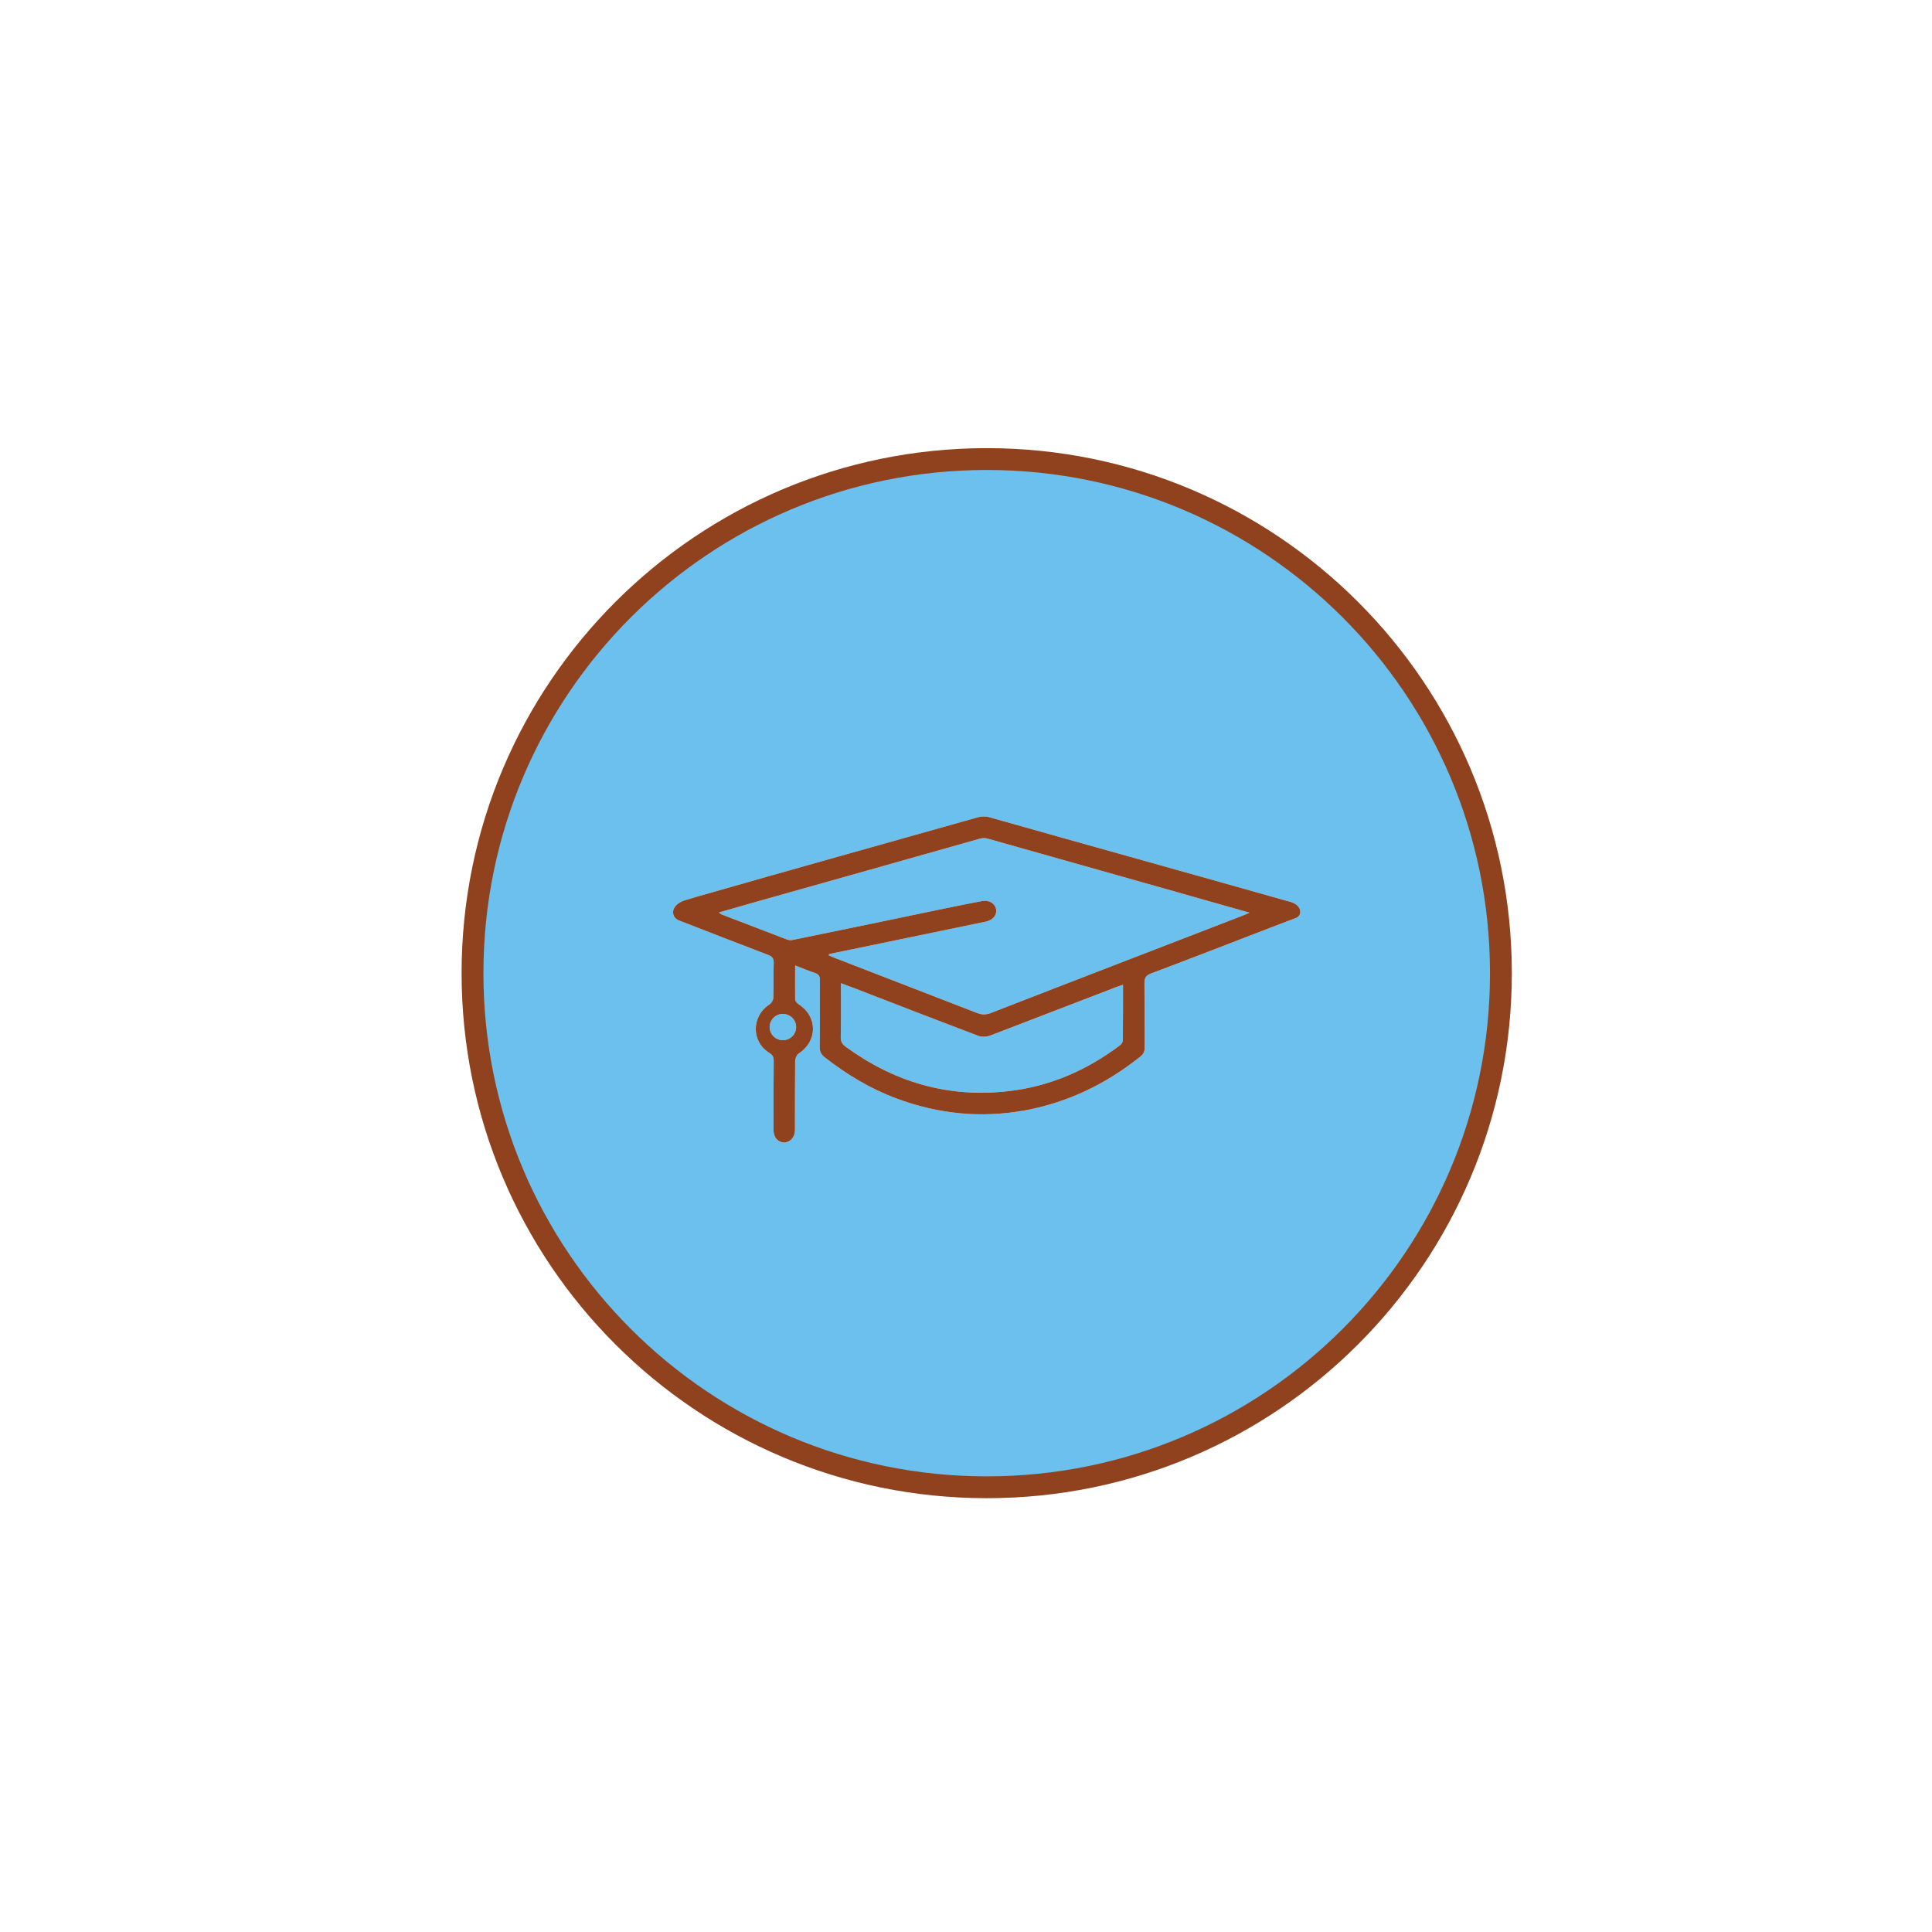
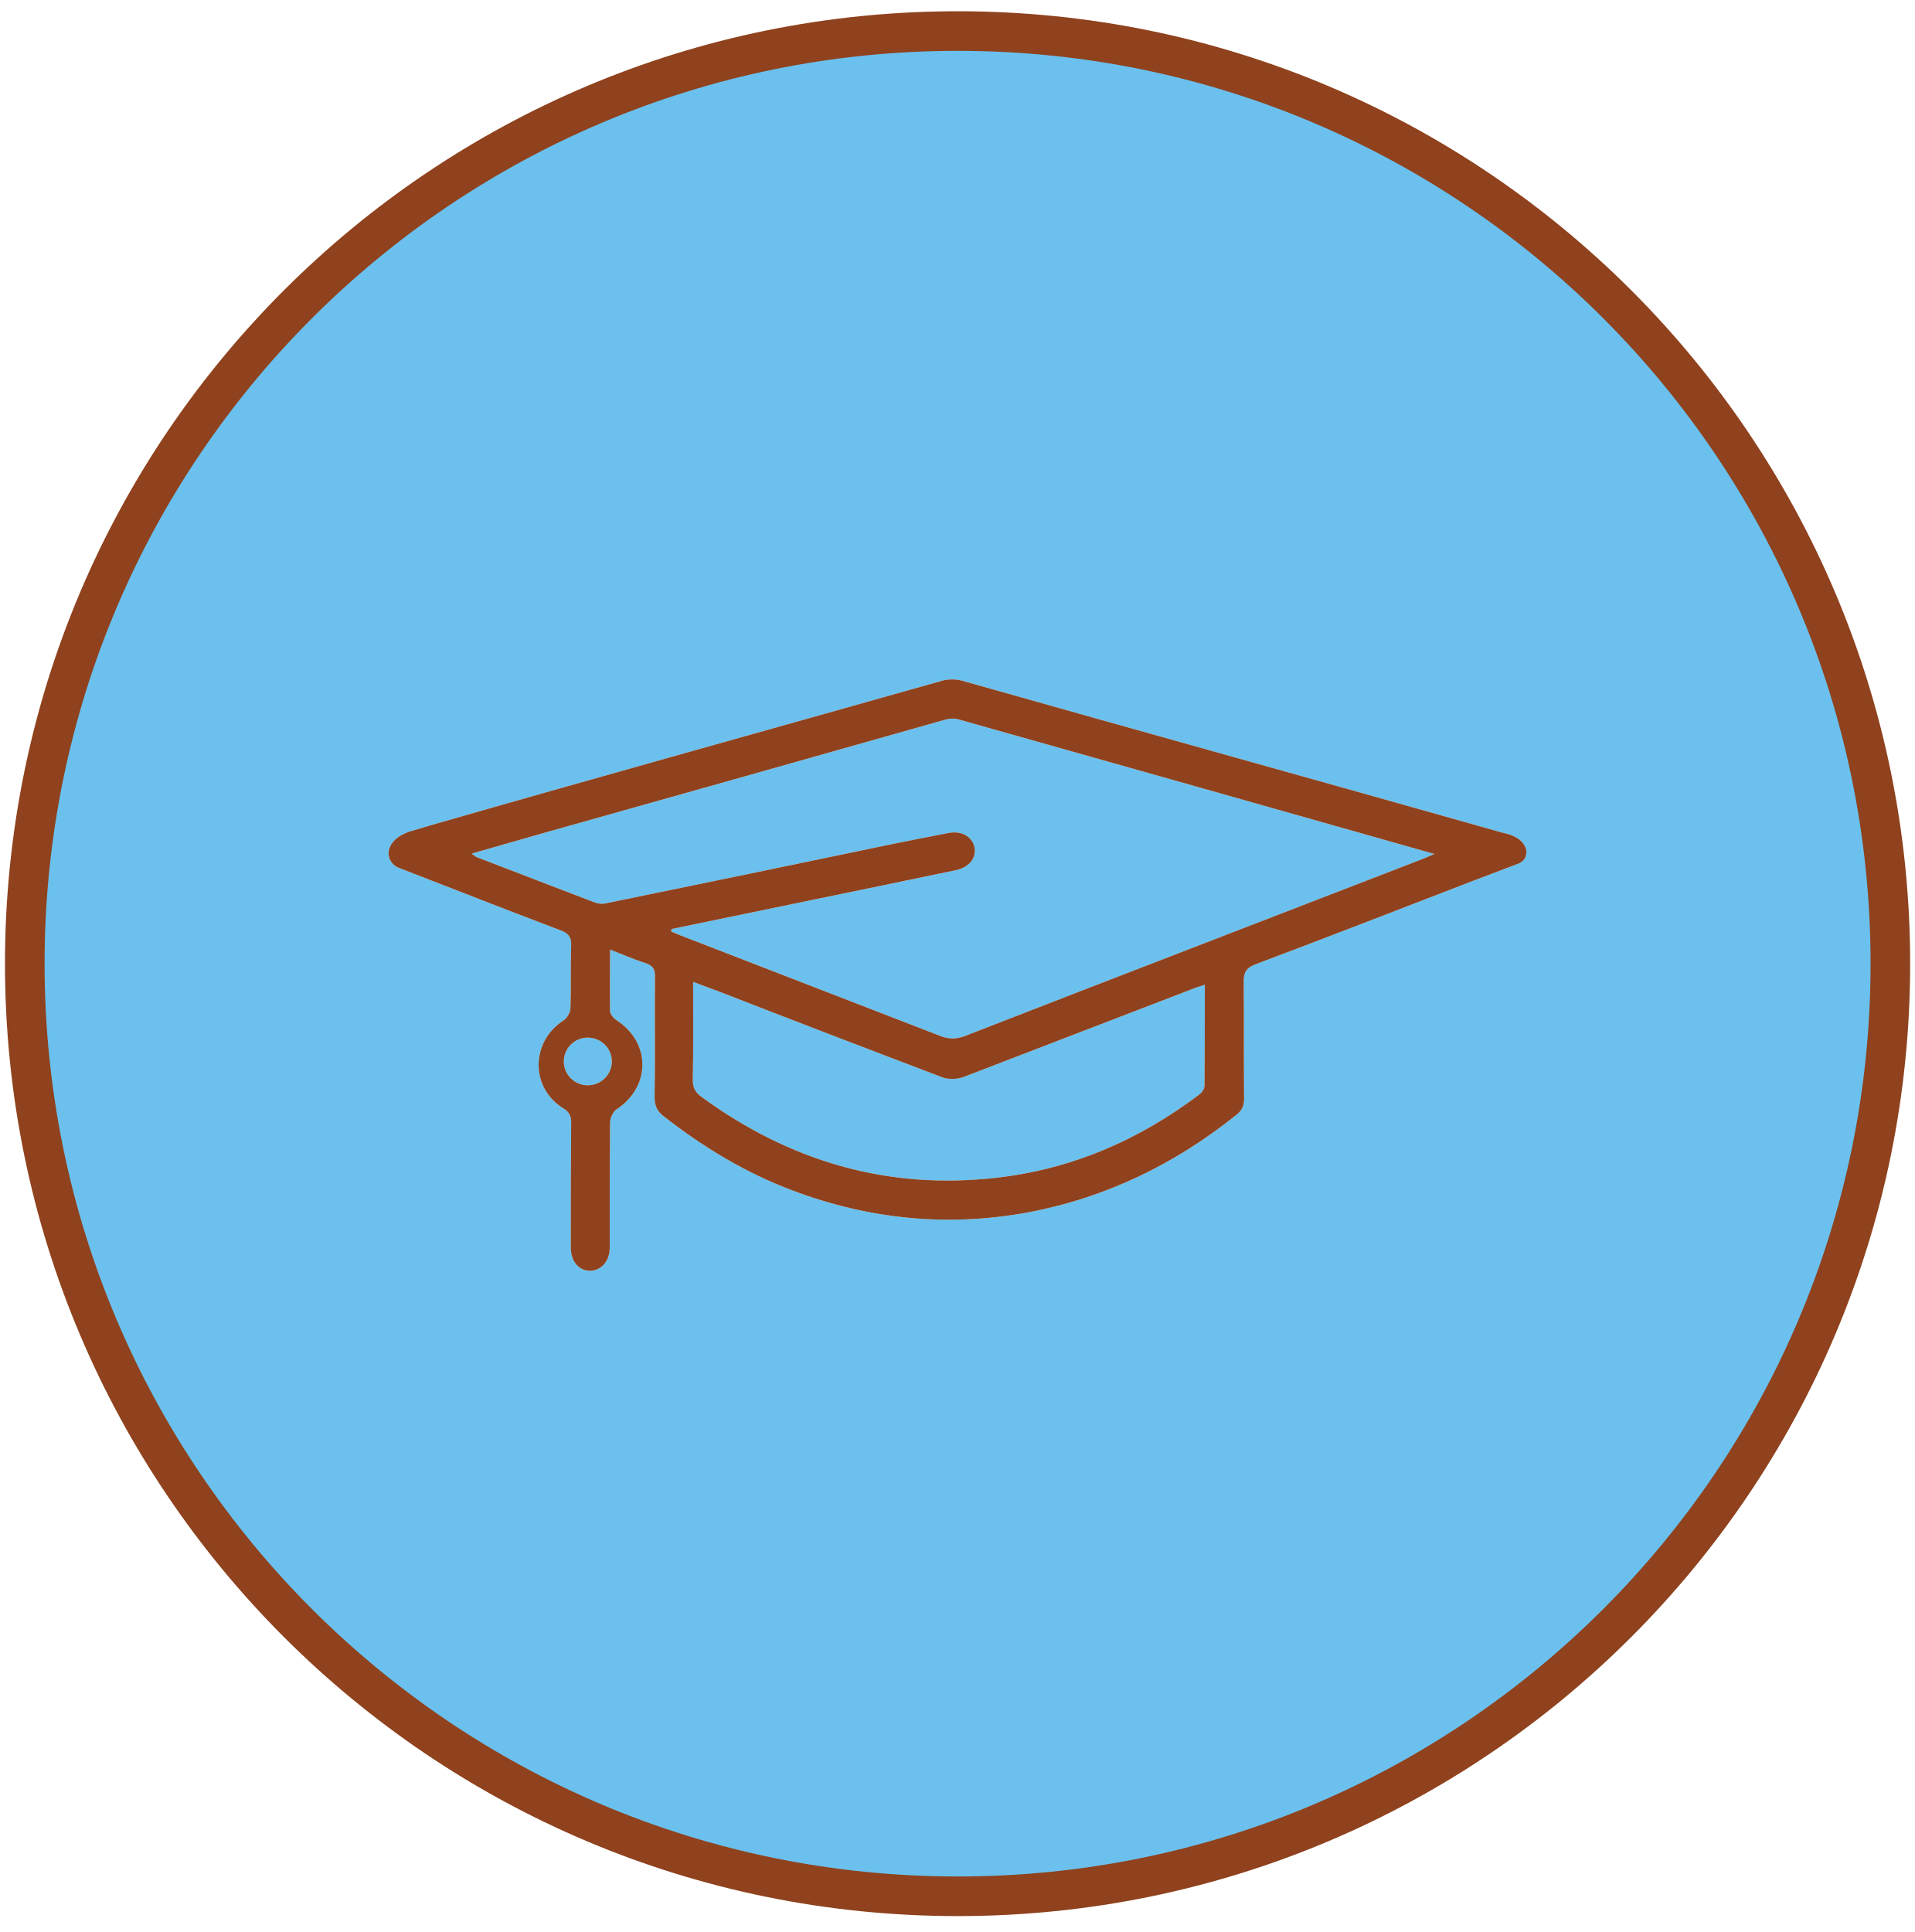
- <svg xmlns="http://www.w3.org/2000/svg" version="1.1" id="Calque_1" x="0px" y="0px" width="100px" height="100px" viewBox="0 0 100 100" enable-background="new 0 0 100 100" xml:space="preserve">
+ <svg xmlns="http://www.w3.org/2000/svg" version="1.1" id="Calque_1" x="0px" y="0px" width="54.625px" height="55.125px" viewBox="23.75 22.875 54.625 55.125" enable-background="new 23.75 22.875 54.625 55.125" xml:space="preserve">
  <g id="XMLID_1_">
    <g>
      <path fill="#6BC0ED" d="M43.517,53.691c0.02-0.92,0.01-1.84,0.01-2.8c0.25,0.09,0.47,0.18,0.7,0.26c2.13,0.83,4.27,1.65,6.4,2.46    c0.18,0.07,0.42,0.06,0.6,0c2.17-0.83,4.33-1.67,6.5-2.5c0.12-0.05,0.25-0.09,0.4-0.14c0,0.98,0,1.93-0.01,2.88    c0,0.09-0.07,0.19-0.13,0.24c-1.73,1.31-3.66,2.15-5.82,2.39c-3.1,0.35-5.88-0.47-8.39-2.3    C43.597,54.051,43.517,53.921,43.517,53.691z" />
      <path fill="#6BC0ED" d="M40.517,52.481c0.38,0,0.69,0.3,0.69,0.68s-0.31,0.68-0.69,0.68c-0.37,0-0.68-0.3-0.68-0.68    S40.147,52.481,40.517,52.481z" />
      <path fill="#6BC0ED" d="M50.677,43.421c0.13-0.04,0.29-0.06,0.42-0.02c4.5,1.27,9,2.54,13.58,3.84c-0.17,0.07-0.27,0.12-0.38,0.16    c-4.34,1.68-8.69,3.35-13.03,5.04c-0.23,0.08-0.43,0.09-0.67,0c-2.48-0.96-4.96-1.92-7.44-2.88c-0.08-0.03-0.17-0.07-0.26-0.11    c0-0.02,0.01-0.04,0.02-0.07c2.69-0.56,5.39-1.11,8.12-1.68c0.85-0.2,0.6-1.21-0.22-1.06c-0.55,0.11-1.09,0.21-1.62,0.32    c-2.72,0.57-5.44,1.13-8.17,1.69c-0.09,0.02-0.2,0.01-0.29-0.02c-1.13-0.43-2.27-0.87-3.41-1.31c-0.02-0.01-0.05-0.04-0.12-0.09    c0.73-0.21,1.43-0.41,2.13-0.61C43.117,45.561,46.897,44.491,50.677,43.421z" />
      <path fill="#6BC0ED" d="M46.387,56.851c2.19,0.82,4.43,1.04,6.73,0.61c2.2-0.42,4.15-1.37,5.89-2.76    c0.17-0.13,0.24-0.26,0.24-0.48c-0.01-1.1,0-2.21-0.01-3.32c-0.01-0.27,0.07-0.41,0.33-0.51c2.08-0.78,4.15-1.59,6.23-2.39    c0.34-0.13,0.48-0.18,1.29-0.49c0.33-0.13,0.35-0.71-0.44-0.87c-5.55-1.57-9.92-2.78-15.47-4.35c-0.16-0.04-0.36-0.04-0.52,0    c-4.88,1.38-9.78,2.74-14.65,4.14c-0.61,0.18-0.48,0.15-0.54,0.16c-0.83,0.27-0.74,0.92-0.3,1.06c1.86,0.72,2.71,1.06,4.58,1.77    c0.22,0.08,0.31,0.19,0.3,0.43c-0.02,0.59,0,1.19-0.02,1.78c0,0.12-0.09,0.29-0.2,0.36c-0.94,0.61-0.95,1.93,0,2.51    c0.16,0.1,0.22,0.21,0.22,0.4c-0.01,1.07-0.01,2.15-0.01,3.22v0.36c0.01,0.89,1.1,0.85,1.11,0v-0.38c0-1.06,0-2.13,0.01-3.19    c0-0.13,0.08-0.31,0.18-0.38c0.99-0.65,0.99-1.91,0-2.55c-0.08-0.05-0.17-0.16-0.18-0.24c-0.01-0.57,0-1.14,0-1.77    c0.37,0.14,0.68,0.28,1,0.38c0.22,0.07,0.29,0.18,0.28,0.4c-0.01,1.15,0.01,2.29-0.01,3.43c0,0.26,0.08,0.41,0.28,0.56    C43.837,55.621,45.047,56.351,46.387,56.851z M51.077,23.761c14.69,0,26.61,11.91,26.61,26.61s-11.92,26.61-26.61,26.61    c-14.7,0-26.62-11.91-26.62-26.61S36.377,23.761,51.077,23.761z" />
      <path fill="#8F421D" d="M40.517,53.841c0.38,0,0.69-0.3,0.69-0.68s-0.31-0.68-0.69-0.68c-0.37,0-0.68,0.3-0.68,0.68    S40.147,53.841,40.517,53.841z M53.117,57.461c-2.3,0.43-4.54,0.21-6.73-0.61c-1.34-0.5-2.55-1.23-3.68-2.11    c-0.2-0.15-0.28-0.3-0.28-0.56c0.02-1.14,0-2.28,0.01-3.43c0.01-0.22-0.06-0.33-0.28-0.4c-0.32-0.1-0.63-0.24-1-0.38    c0,0.63-0.01,1.2,0,1.77c0.01,0.08,0.1,0.19,0.18,0.24c0.99,0.64,0.99,1.9,0,2.55c-0.1,0.07-0.18,0.25-0.18,0.38    c-0.01,1.06-0.01,2.13-0.01,3.19v0.38c-0.01,0.85-1.1,0.89-1.11,0v-0.36c0-1.07,0-2.15,0.01-3.22c0-0.19-0.06-0.3-0.22-0.4    c-0.95-0.58-0.94-1.9,0-2.51c0.11-0.07,0.2-0.24,0.2-0.36c0.02-0.59,0-1.19,0.02-1.78c0.01-0.24-0.08-0.35-0.3-0.43    c-1.87-0.71-2.72-1.05-4.58-1.77c-0.44-0.14-0.53-0.79,0.3-1.06c0.06-0.01-0.07,0.02,0.54-0.16c4.87-1.4,9.77-2.76,14.65-4.14    c0.16-0.04,0.36-0.04,0.52,0c5.55,1.57,9.92,2.78,15.47,4.35c0.79,0.16,0.77,0.74,0.44,0.87c-0.81,0.31-0.95,0.36-1.29,0.49    c-2.08,0.8-4.15,1.61-6.23,2.39c-0.26,0.1-0.34,0.24-0.33,0.51c0.01,1.11,0,2.22,0.01,3.32c0,0.22-0.07,0.35-0.24,0.48    C57.267,56.091,55.317,57.041,53.117,57.461z M50.817,46.641c0.82-0.15,1.07,0.86,0.22,1.06c-2.73,0.57-5.43,1.12-8.12,1.68    c-0.01,0.03-0.02,0.05-0.02,0.07c0.09,0.04,0.18,0.08,0.26,0.11c2.48,0.96,4.96,1.92,7.44,2.88c0.24,0.09,0.44,0.08,0.67,0    c4.34-1.69,8.69-3.36,13.03-5.04c0.11-0.04,0.21-0.09,0.38-0.16c-4.58-1.3-9.08-2.57-13.58-3.84c-0.13-0.04-0.29-0.02-0.42,0.02    c-3.78,1.07-7.56,2.14-11.34,3.2c-0.7,0.2-1.4,0.4-2.13,0.61c0.07,0.05,0.1,0.08,0.12,0.09c1.14,0.44,2.28,0.88,3.41,1.31    c0.09,0.03,0.2,0.04,0.29,0.02c2.73-0.56,5.45-1.12,8.17-1.69C49.727,46.851,50.267,46.751,50.817,46.641z M43.777,54.181    c2.51,1.83,5.29,2.65,8.39,2.3c2.16-0.24,4.09-1.08,5.82-2.39c0.06-0.05,0.13-0.15,0.13-0.24c0.01-0.95,0.01-1.9,0.01-2.88    c-0.15,0.05-0.28,0.09-0.4,0.14c-2.17,0.83-4.33,1.67-6.5,2.5c-0.18,0.06-0.42,0.07-0.6,0c-2.13-0.81-4.27-1.63-6.4-2.46    c-0.23-0.08-0.45-0.17-0.7-0.26c0,0.96,0.01,1.88-0.01,2.8C43.517,53.921,43.597,54.051,43.777,54.181z" />
    </g>
    <g>
      <path fill="none" stroke="#8F421D" stroke-width="1.13" stroke-miterlimit="10" d="M77.687,50.371c0,14.7-11.92,26.61-26.61,26.61    c-14.7,0-26.62-11.91-26.62-26.61s11.92-26.61,26.62-26.61C65.767,23.761,77.687,35.671,77.687,50.371z" />
    </g>
  </g>
</svg>
